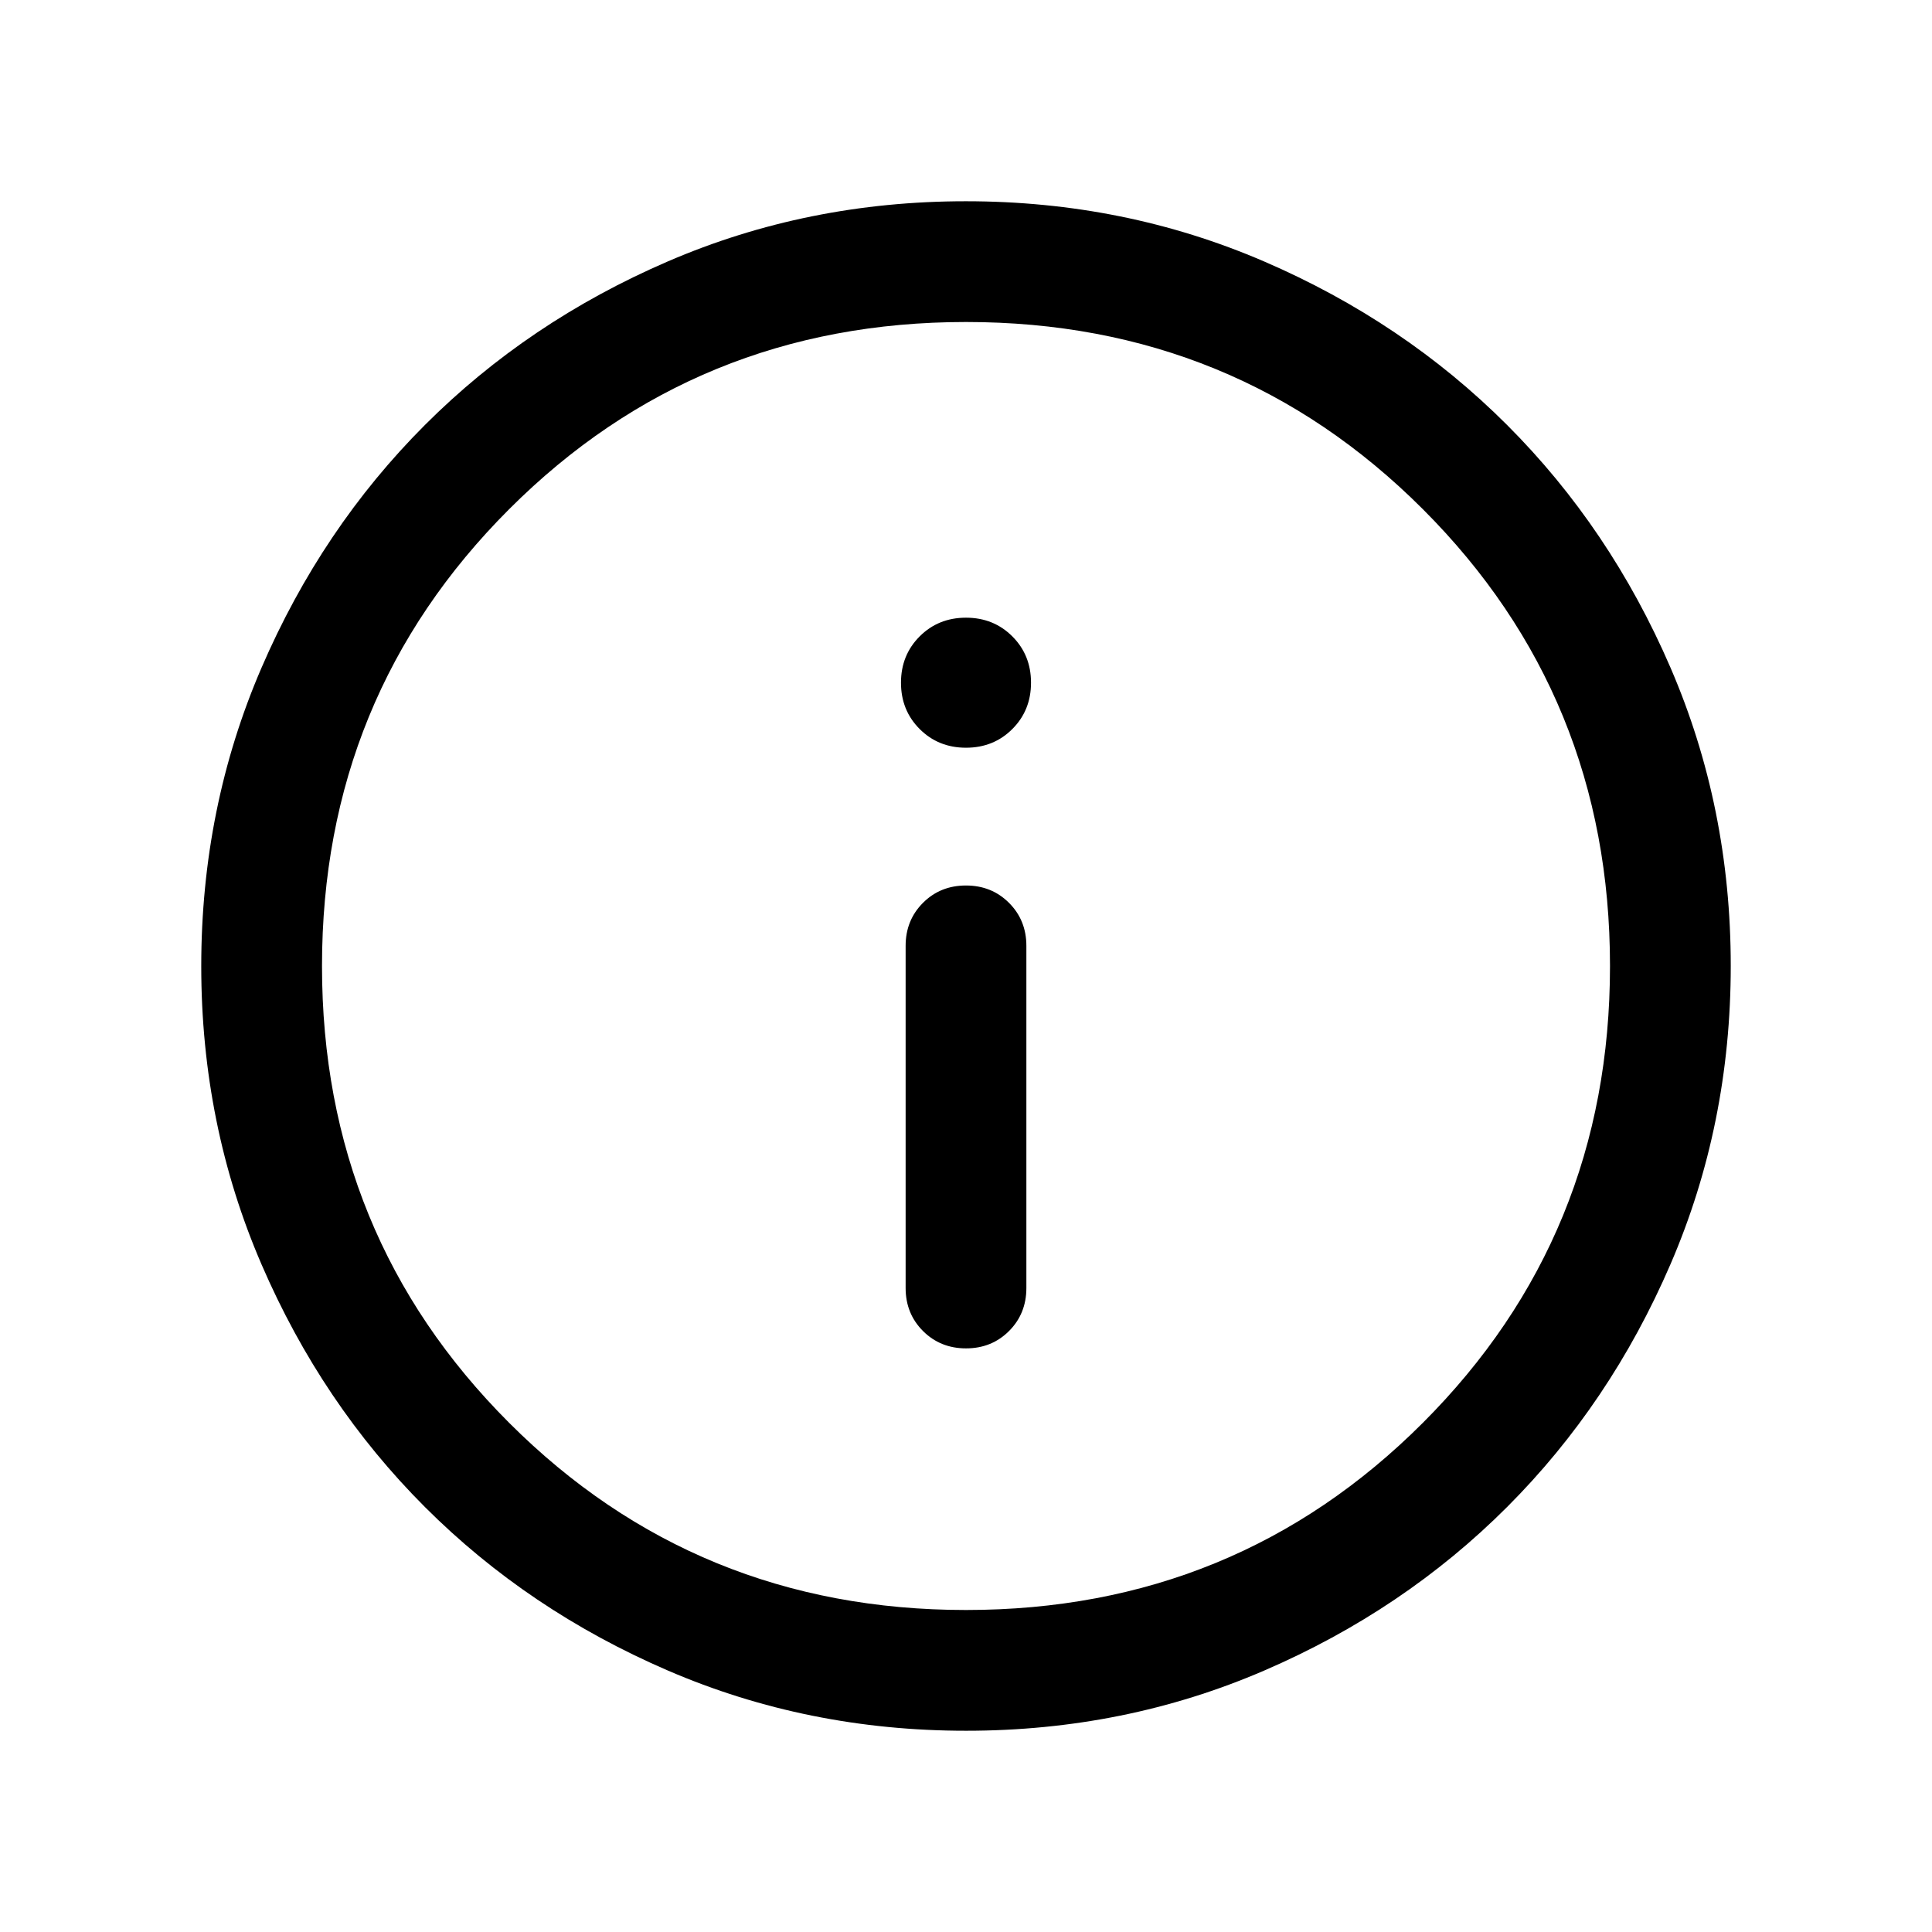
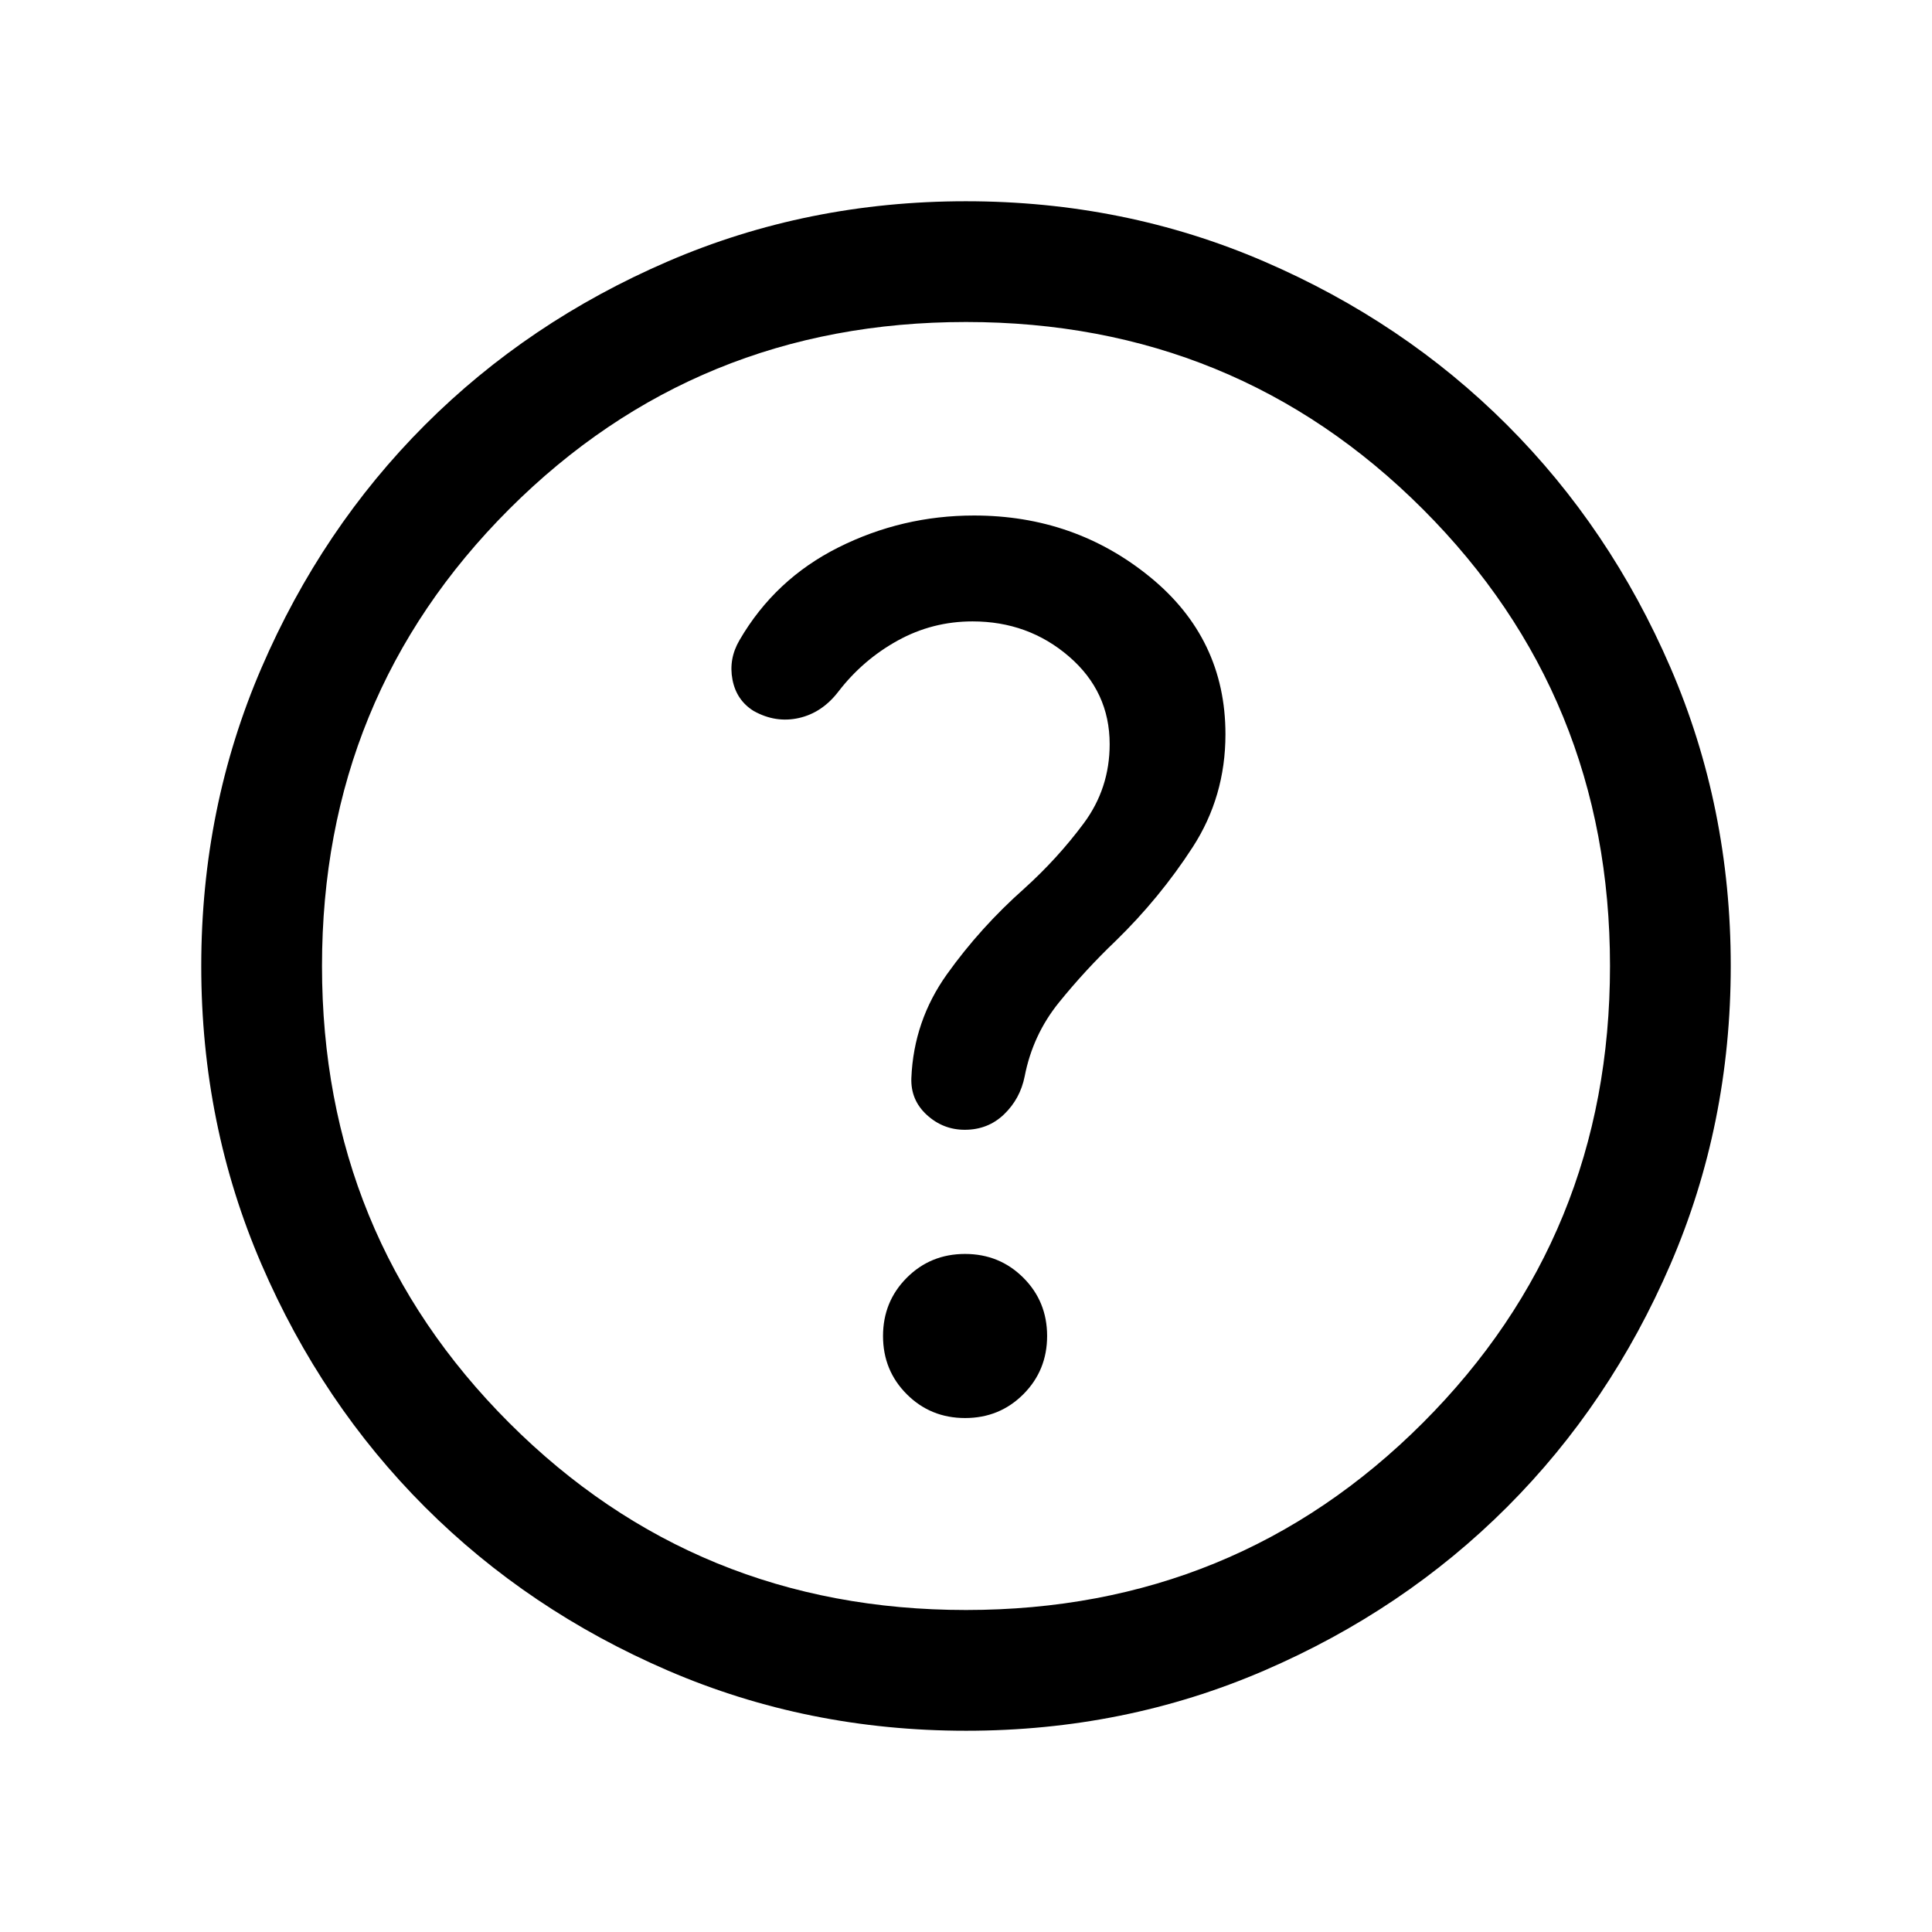
<svg xmlns="http://www.w3.org/2000/svg" height="24" viewBox="0 -960 960 960" width="24">
-   <path d="M480.013-290.001q12.756 0 21.371-8.625 8.615-8.624 8.615-21.374v-170.001q0-12.749-8.628-21.374Q492.742-520 479.987-520q-12.756 0-21.371 8.625-8.615 8.625-8.615 21.374V-320q0 12.75 8.628 21.374 8.629 8.625 21.384 8.625ZM480-588.461q13.731 0 23.019-9.288 9.288-9.288 9.288-23.019 0-13.73-9.288-23.019-9.288-9.288-23.019-9.288-13.731 0-23.019 9.288-9.288 9.289-9.288 23.019 0 13.731 9.288 23.019 9.288 9.288 23.019 9.288Zm.067 488.46q-78.836 0-148.204-29.92-69.369-29.92-120.682-81.21-51.314-51.291-81.247-120.629-29.933-69.337-29.933-148.173t29.92-148.204q29.92-69.369 81.21-120.682 51.291-51.314 120.629-81.247 69.337-29.933 148.173-29.933t148.204 29.92q69.369 29.92 120.682 81.21 51.314 51.291 81.247 120.629 29.933 69.337 29.933 148.173t-29.92 148.204q-29.92 69.369-81.21 120.682-51.291 51.314-120.629 81.247-69.337 29.933-148.173 29.933ZM480-160q134 0 227-93t93-227q0-134-93-227t-227-93q-134 0-227 93t-93 227q0 134 93 227t227 93Zm0-320Z" />
+   <path d="M479.56-255.386q17.132 0 28.94-11.829 11.807-11.829 11.807-28.961 0-17.132-11.829-28.939-11.829-11.808-28.961-11.808-17.132 0-28.939 11.829-11.808 11.829-11.808 28.961 0 17.132 11.829 28.94 11.829 11.807 28.961 11.807Zm.507 155.385q-78.836 0-148.204-29.92-69.369-29.92-120.682-81.21-51.314-51.291-81.247-120.629-29.933-69.337-29.933-148.173t29.92-148.204q29.92-69.369 81.21-120.682 51.291-51.314 120.629-81.247 69.337-29.933 148.173-29.933t148.204 29.92q69.369 29.92 120.682 81.21 51.314 51.291 81.247 120.629 29.933 69.337 29.933 148.173t-29.92 148.204q-29.92 69.369-81.21 120.682-51.291 51.314-120.629 81.247-69.337 29.933-148.173 29.933ZM480-160q134 0 227-93t93-227q0-134-93-227t-227-93q-134 0-227 93t-93 227q0 134 93 227t227 93Zm0-320Zm3.24-171.231q27.683 0 47.914 17.429t20.231 43.572q0 22-12.923 39.384-12.923 17.385-29.538 32.385-21.78 19.321-38.352 42.507-16.571 23.185-17.725 51.647-.385 10.922 7.692 18.307 8.077 7.384 18.846 7.384 11.538 0 19.538-7.692 7.999-7.692 10.23-18.846 4-20.615 17.039-36.73Q539.23-478 554.441-492.532q21.866-21.314 38.173-46.48 16.308-25.167 16.308-56.141 0-47.538-37.461-78.115Q534-703.845 484-703.845q-35.692 0-67.307 15.808-31.615 15.807-49.231 46.115-5.461 9.307-3.506 19.593 1.955 10.285 10.557 15.619 10.949 6.095 22.487 3.479 11.538-2.615 19.615-13.153 12.154-15.77 29.423-25.308 17.269-9.539 37.202-9.539Z" />
</svg>
